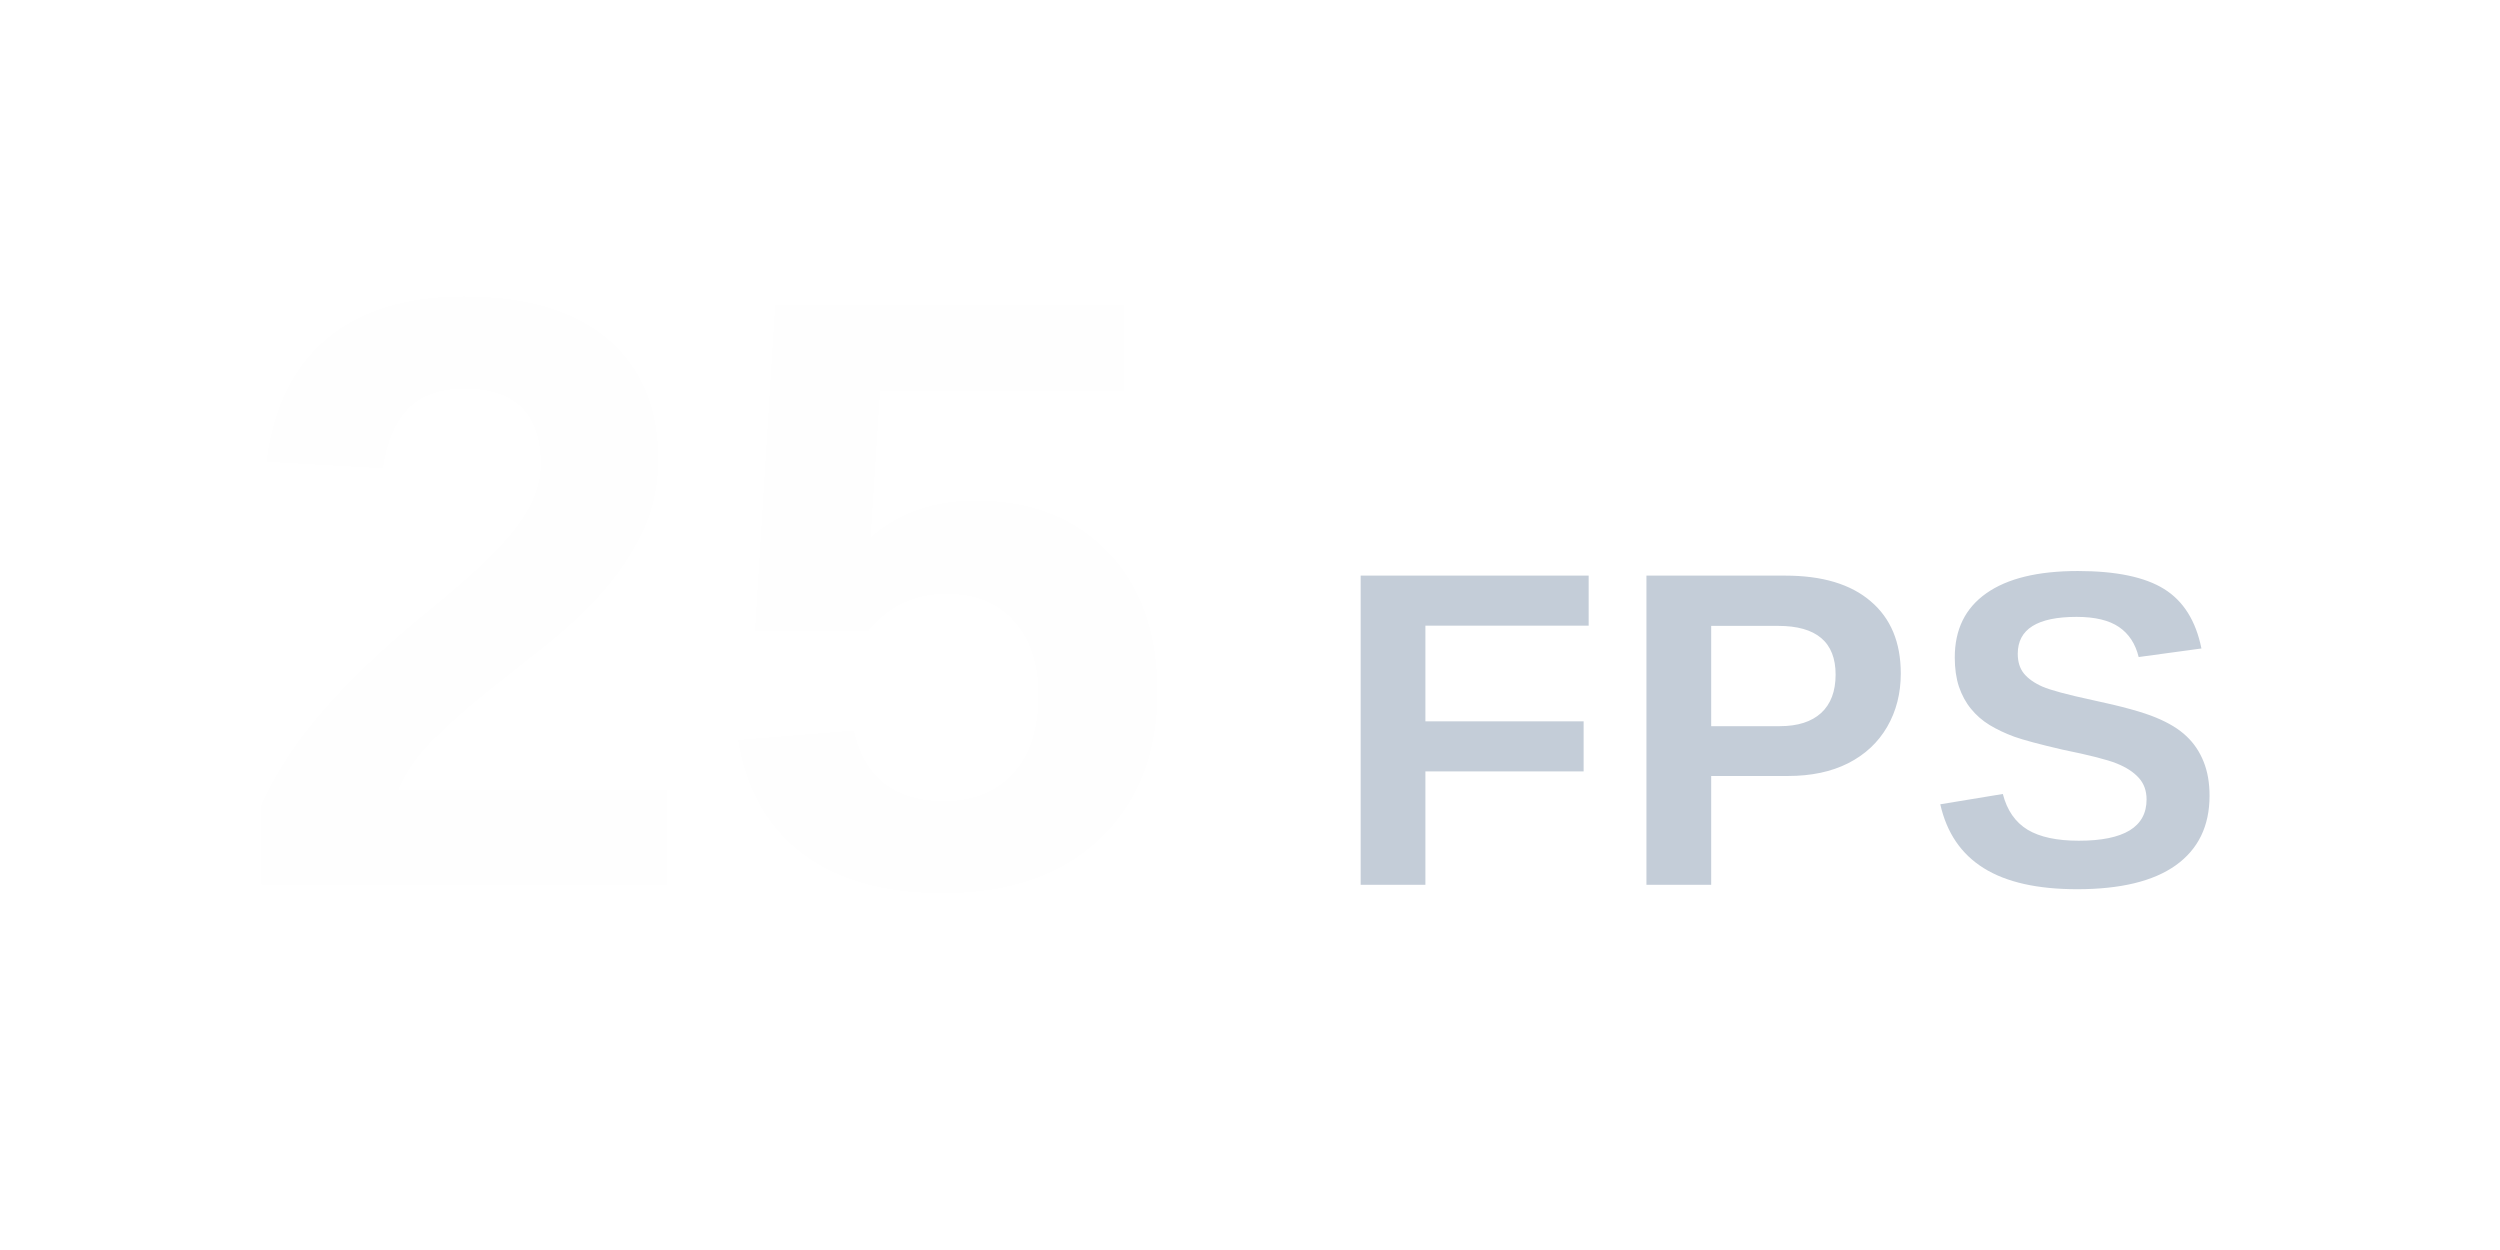
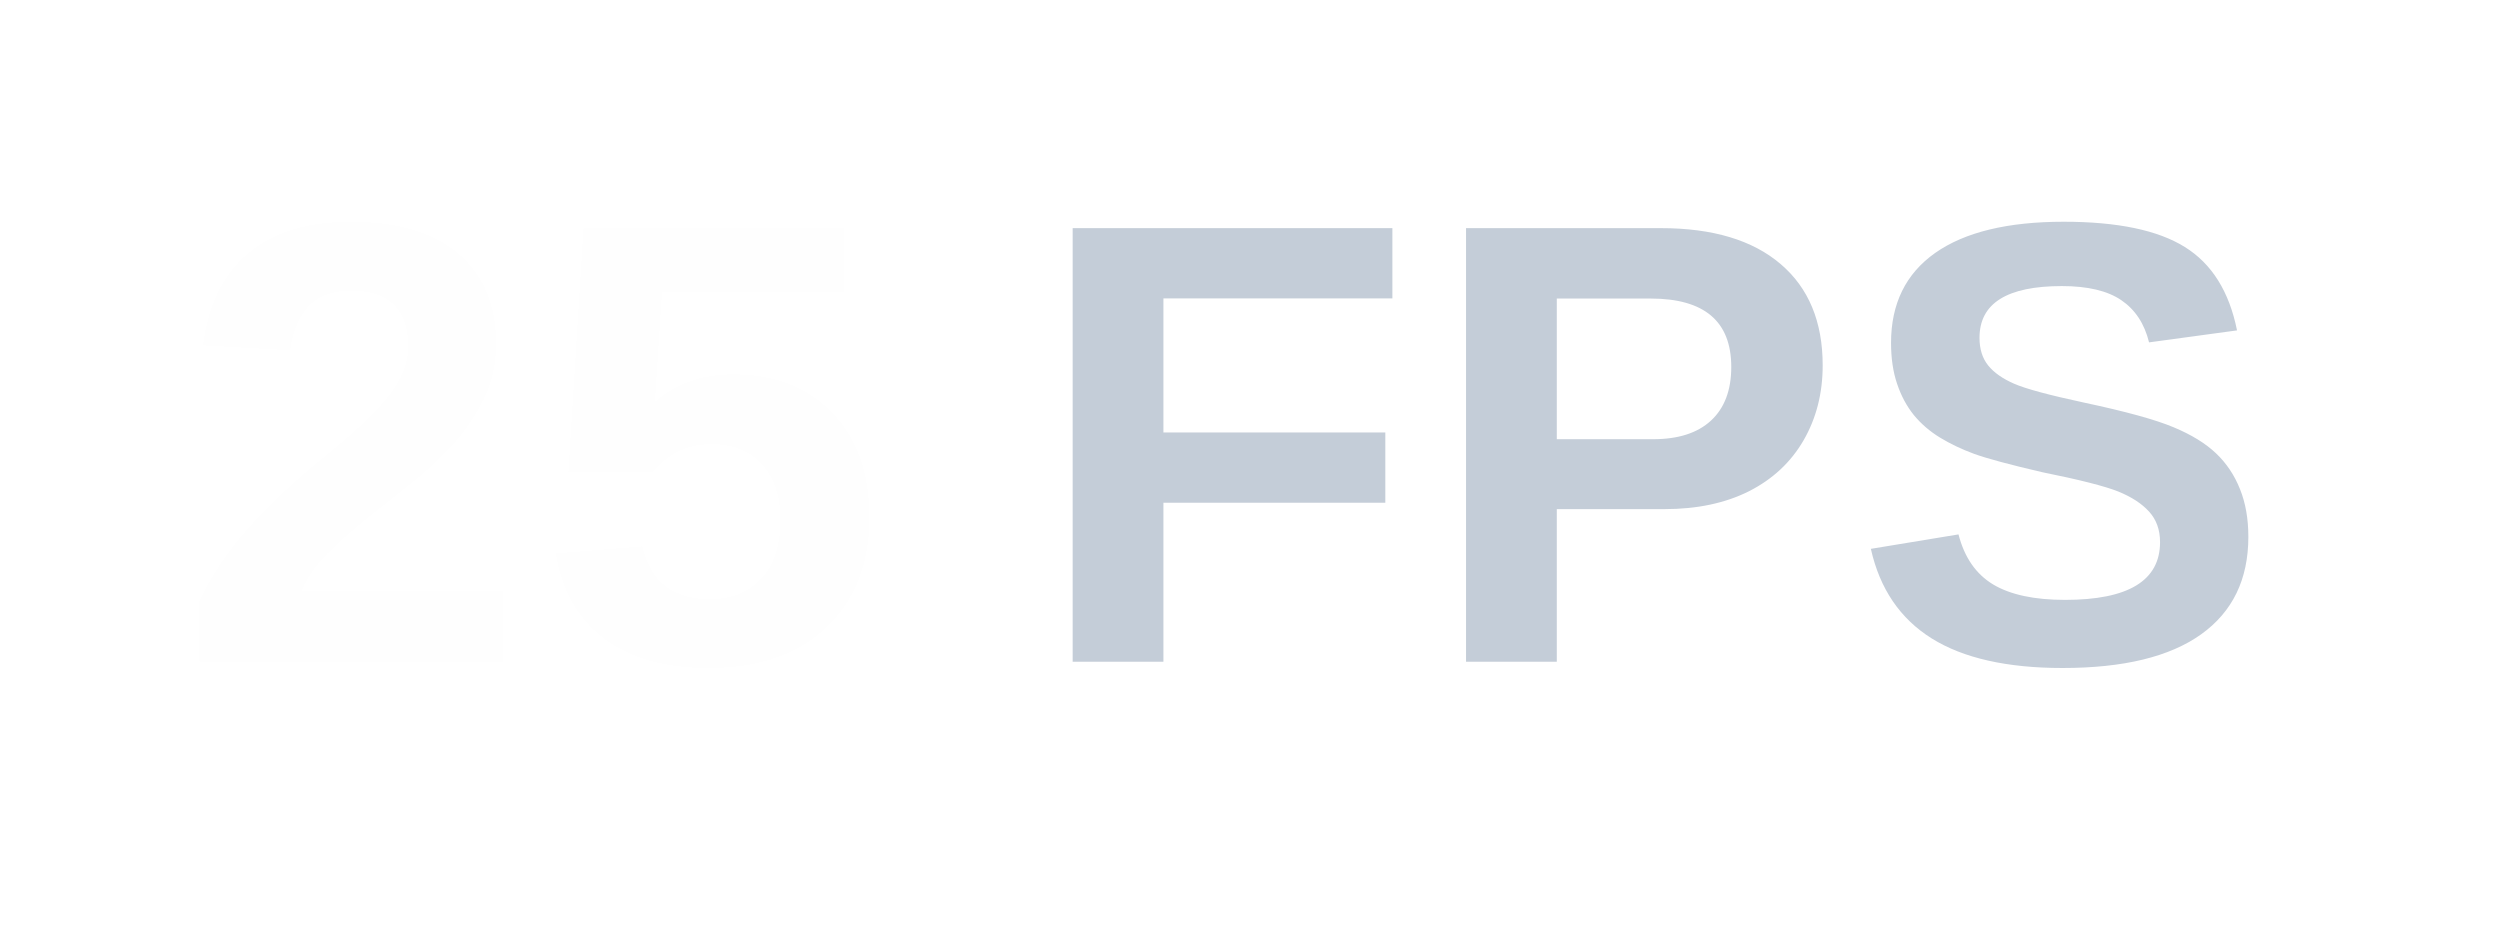
- <svg xmlns="http://www.w3.org/2000/svg" width="178" height="89" viewBox="0 0 178 89" role="img" aria-label="25 FPS">
-   <text x="16.54" y="63" text-anchor="start" font-family="Segoe UI, Arial, sans-serif" font-size="60" font-weight="800" letter-spacing="0.8" fill="#FEFEFE">25</text>
-   <text x="94.74" y="63" text-anchor="start" font-family="Segoe UI, Arial, sans-serif" font-size="32" font-weight="700" letter-spacing="0.8" fill="#C4CDD8">FPS</text>
+ <svg xmlns="http://www.w3.org/2000/svg" width="238" height="89" viewBox="0 0 238 89" role="img" aria-label="25 FPS">
+   <text x="16.9" y="63" text-anchor="start" font-family="Segoe UI, Arial, sans-serif" font-size="60" font-weight="800" letter-spacing="0.8" fill="#FEFEFE">25</text>
+   <text x="98.1" y="63" text-anchor="start" font-family="Segoe UI, Arial, sans-serif" font-size="60" font-weight="700" letter-spacing="0.8" fill="#C4CDD8">FPS</text>
</svg>
